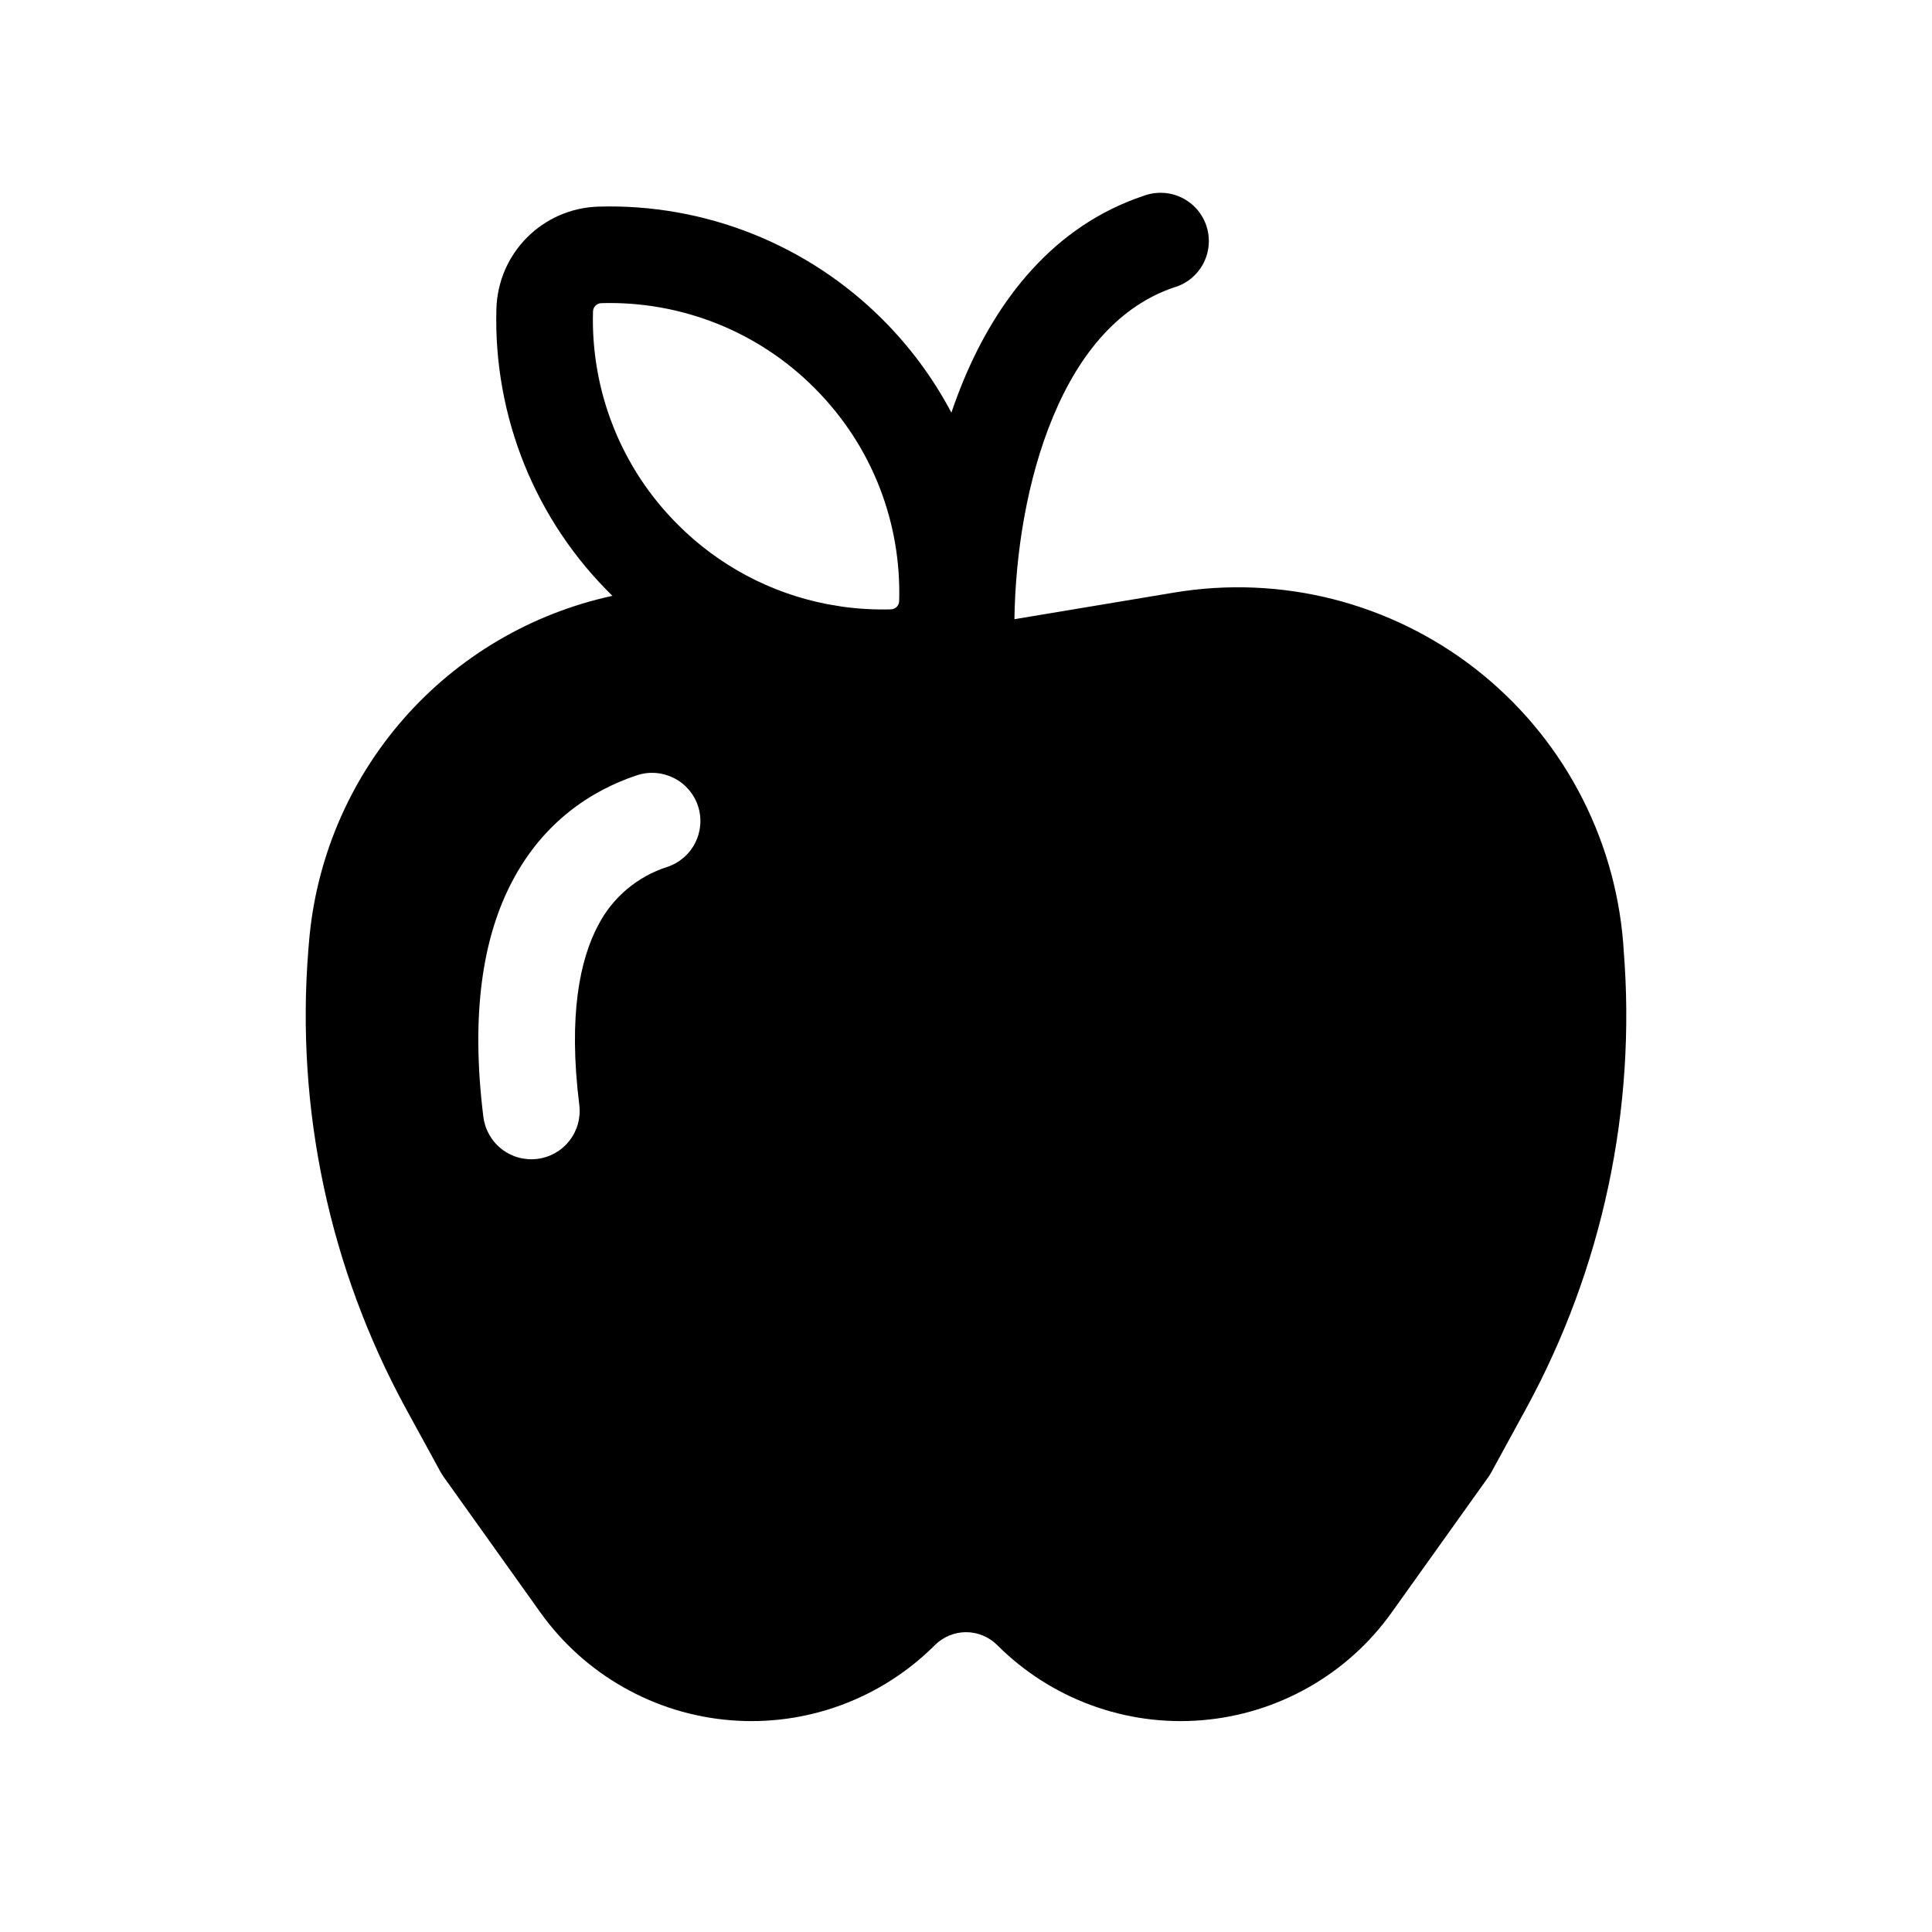
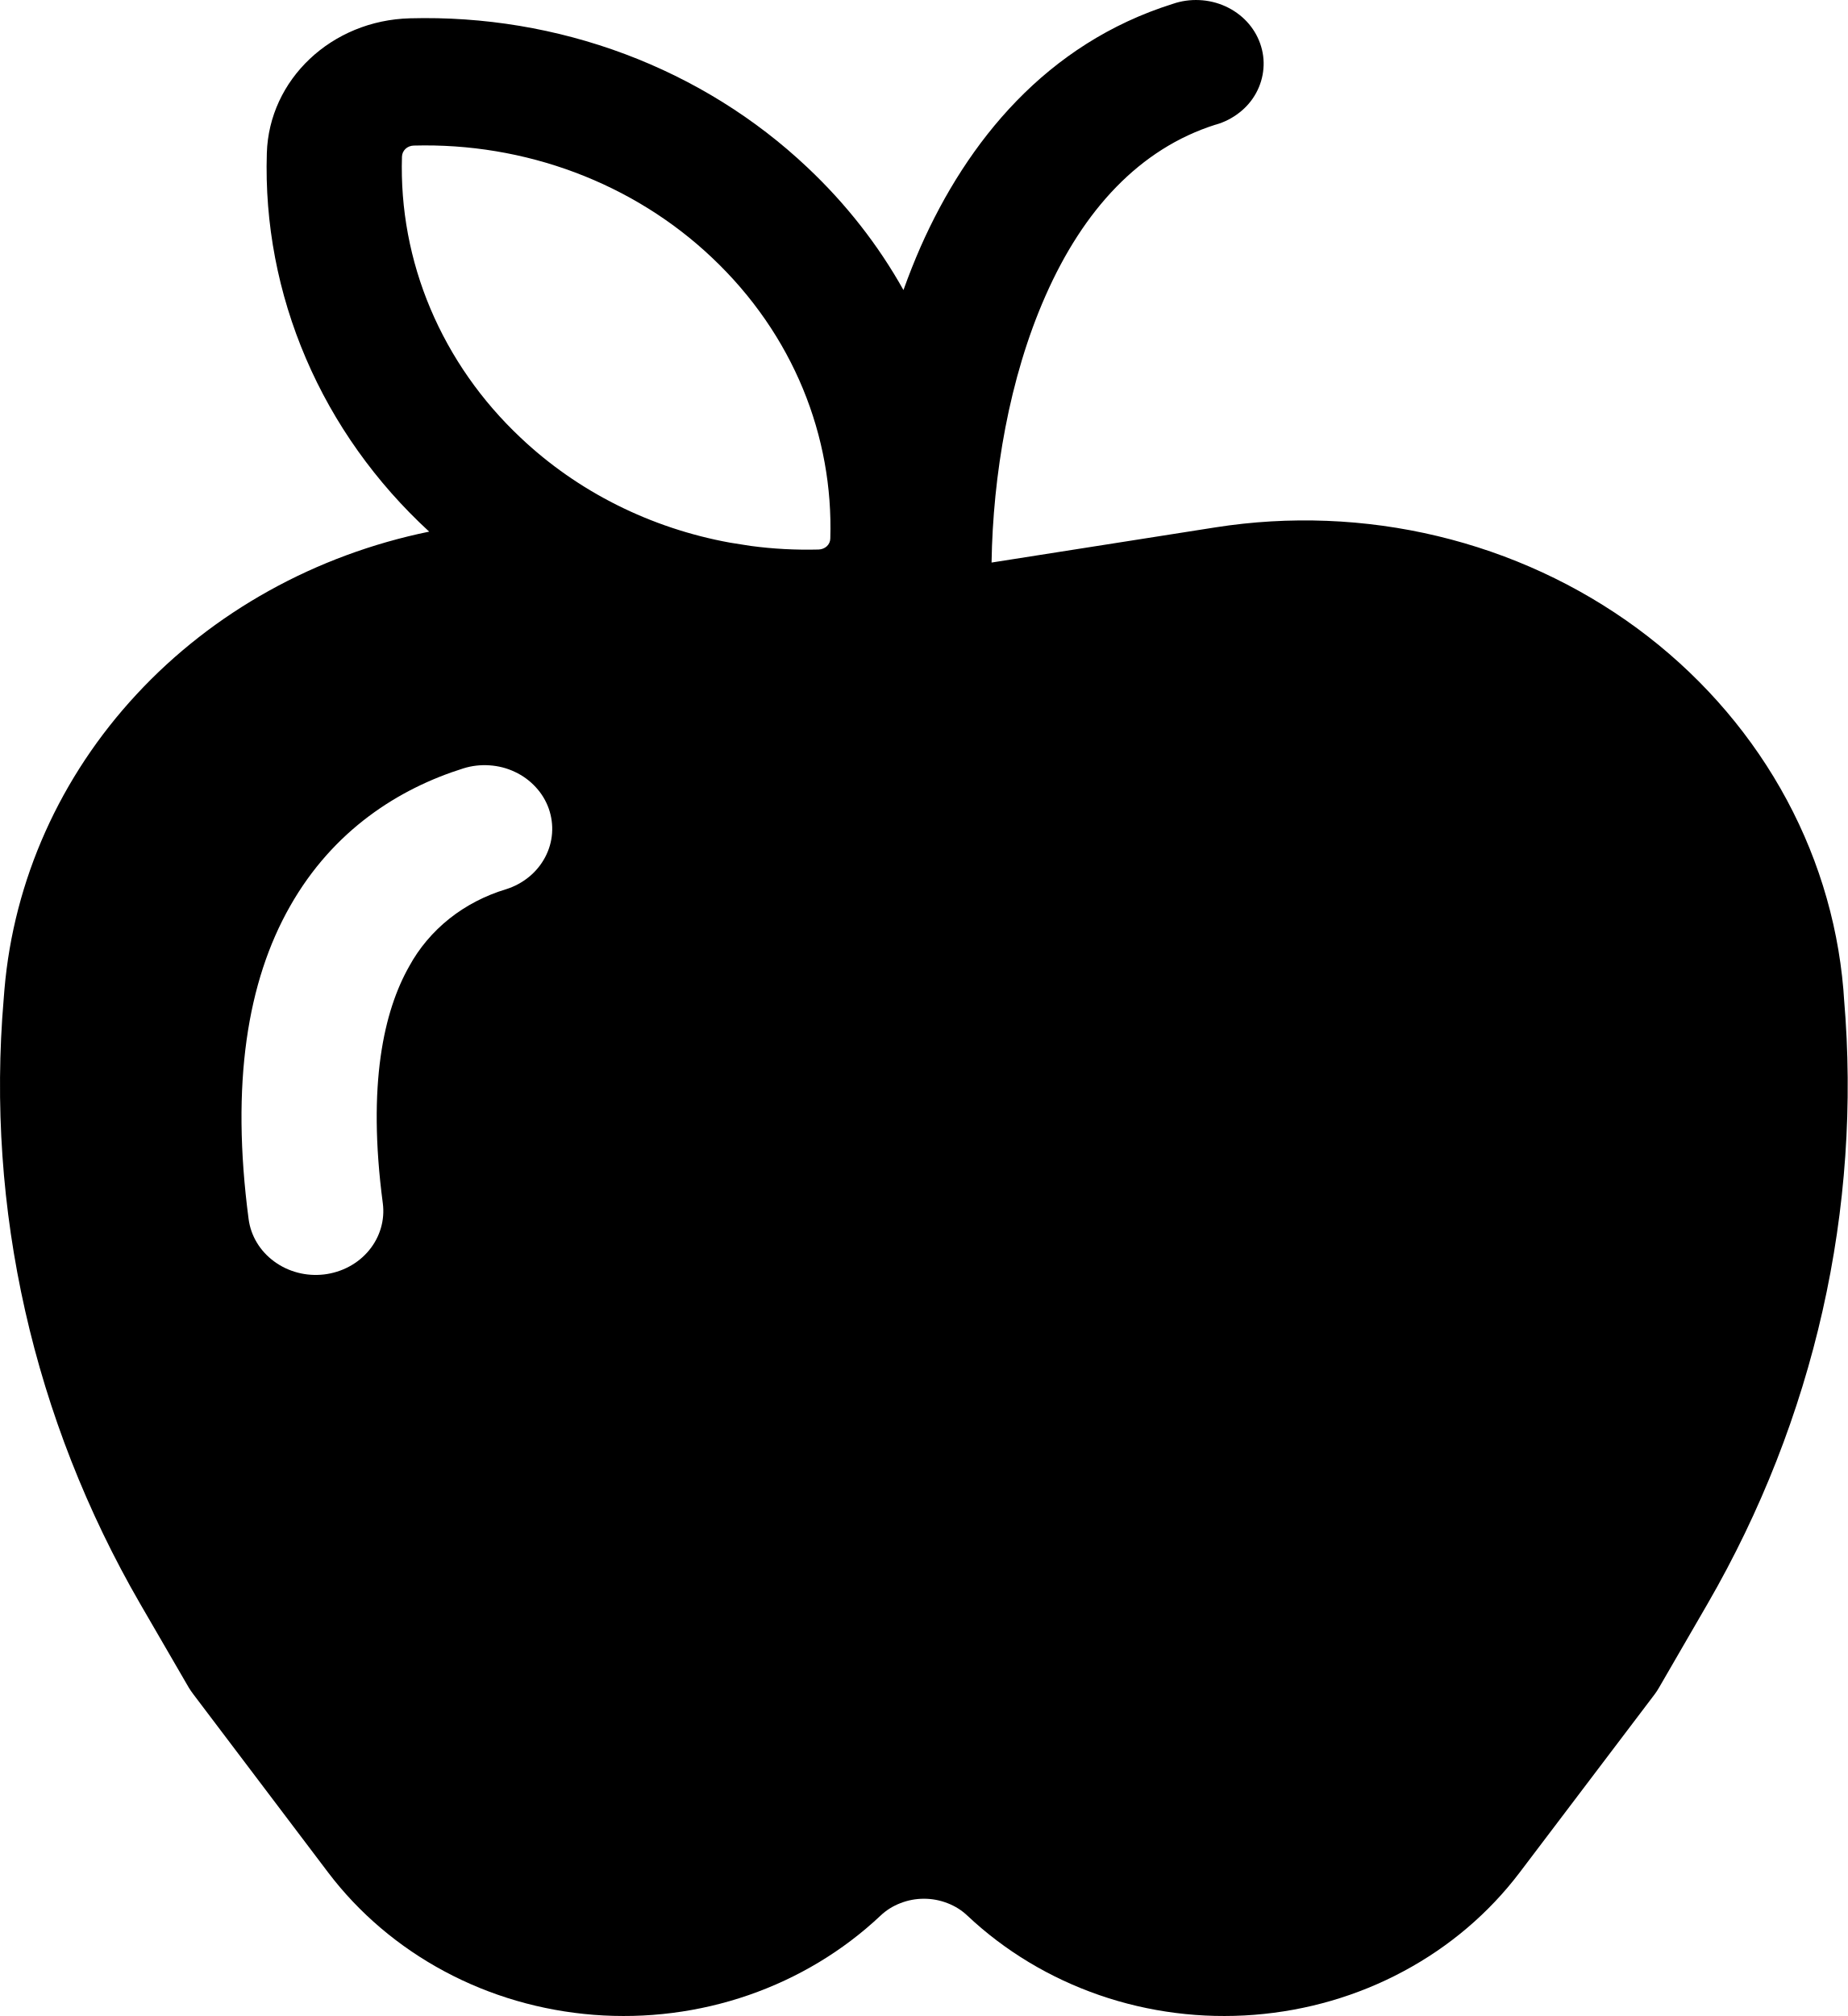
- <svg xmlns="http://www.w3.org/2000/svg" viewBox="0 0 32 32" fill="currentColor">
-   <path d="M11.56 13.347C11.627 13.548 11.611 13.768 11.516 13.957C11.422 14.147 11.255 14.291 11.054 14.358C10.809 14.436 10.581 14.562 10.384 14.728C10.187 14.894 10.025 15.097 9.907 15.326C9.61 15.885 9.408 16.803 9.595 18.302C9.621 18.513 9.563 18.726 9.432 18.893C9.302 19.061 9.11 19.169 8.899 19.195C8.689 19.221 8.476 19.163 8.309 19.032C8.141 18.902 8.033 18.71 8.006 18.499C7.795 16.799 7.992 15.517 8.496 14.575C9.008 13.614 9.787 13.095 10.547 12.842C10.647 12.808 10.752 12.795 10.857 12.802C10.962 12.81 11.064 12.838 11.158 12.885C11.252 12.931 11.336 12.997 11.405 13.076C11.474 13.155 11.527 13.248 11.56 13.347ZM19.454 4.758C19.557 4.727 19.652 4.676 19.734 4.608C19.816 4.539 19.884 4.455 19.933 4.36C19.982 4.265 20.012 4.161 20.02 4.054C20.028 3.948 20.015 3.841 19.981 3.739C19.947 3.638 19.893 3.544 19.823 3.464C19.752 3.384 19.666 3.318 19.569 3.272C19.473 3.226 19.368 3.199 19.261 3.194C19.154 3.189 19.048 3.205 18.947 3.242C17.446 3.741 16.512 4.973 15.962 6.293C15.888 6.471 15.82 6.652 15.758 6.835C15.459 6.268 15.075 5.748 14.621 5.294C14.006 4.678 13.271 4.194 12.462 3.872C11.653 3.55 10.787 3.397 9.917 3.422C8.989 3.448 8.248 4.19 8.222 5.117C8.197 5.999 8.355 6.876 8.685 7.694C9.016 8.512 9.513 9.253 10.144 9.869C8.8 10.16 7.585 10.876 6.68 11.911C5.775 12.946 5.227 14.245 5.117 15.616L5.107 15.735C4.896 18.37 5.458 21.01 6.723 23.331L7.299 24.384C7.315 24.411 7.331 24.439 7.35 24.464L8.95 26.707C9.313 27.215 9.782 27.638 10.325 27.946C10.867 28.254 11.47 28.441 12.092 28.492C12.714 28.544 13.34 28.459 13.926 28.244C14.512 28.029 15.044 27.689 15.485 27.248C15.553 27.18 15.633 27.127 15.722 27.09C15.81 27.053 15.905 27.034 16.001 27.034C16.097 27.034 16.192 27.053 16.28 27.09C16.369 27.127 16.449 27.18 16.517 27.248C16.958 27.689 17.49 28.029 18.076 28.244C18.662 28.459 19.287 28.544 19.909 28.492C20.531 28.441 21.134 28.254 21.677 27.946C22.22 27.638 22.689 27.215 23.051 26.707L24.651 24.466C24.67 24.439 24.687 24.412 24.702 24.384L25.277 23.331C26.543 21.01 27.104 18.37 26.893 15.735L26.885 15.616C26.814 14.732 26.56 13.873 26.14 13.093C25.72 12.312 25.142 11.628 24.443 11.082C23.745 10.537 22.94 10.143 22.081 9.924C21.222 9.706 20.327 9.669 19.453 9.814L16.802 10.256C16.818 9.166 17.01 7.941 17.44 6.907C17.888 5.827 18.554 5.059 19.453 4.758H19.454ZM13.95 10.048L13.704 10.007C12.764 9.825 11.901 9.366 11.226 8.688C10.763 8.227 10.4 7.676 10.159 7.069C9.918 6.463 9.803 5.813 9.822 5.16C9.823 5.123 9.838 5.088 9.864 5.062C9.89 5.036 9.925 5.021 9.962 5.021C10.614 5.002 11.264 5.117 11.871 5.358C12.478 5.6 13.029 5.963 13.49 6.426C14.461 7.397 14.93 8.678 14.893 9.954C14.892 9.99 14.878 10.026 14.852 10.052C14.826 10.078 14.79 10.092 14.754 10.093C14.485 10.1 14.216 10.085 13.95 10.048Z" fill="currentColor" />
+ <svg xmlns="http://www.w3.org/2000/svg" viewBox="0 0 22 24" fill="currentColor">
+   <path d="M6.534 9.627C6.601 9.818 6.586 10.026 6.49 10.206C6.395 10.386 6.228 10.522 6.026 10.586C5.779 10.66 5.549 10.779 5.351 10.936C5.153 11.094 4.99 11.287 4.872 11.504C4.572 12.033 4.37 12.904 4.558 14.325C4.584 14.525 4.525 14.726 4.394 14.885C4.263 15.044 4.07 15.147 3.858 15.172C3.646 15.197 3.432 15.141 3.264 15.017C3.095 14.893 2.986 14.712 2.96 14.512C2.747 12.899 2.945 11.684 3.452 10.791C3.967 9.881 4.751 9.388 5.515 9.148C5.616 9.116 5.722 9.104 5.827 9.111C5.933 9.118 6.036 9.144 6.13 9.189C6.225 9.233 6.309 9.295 6.378 9.37C6.448 9.445 6.501 9.533 6.534 9.627ZM14.475 1.484C14.578 1.455 14.673 1.406 14.756 1.341C14.839 1.277 14.907 1.197 14.956 1.107C15.005 1.017 15.035 0.918 15.043 0.817C15.052 0.716 15.038 0.614 15.004 0.518C14.97 0.422 14.916 0.333 14.845 0.257C14.774 0.181 14.687 0.119 14.59 0.075C14.493 0.031 14.388 0.006 14.28 0.001C14.173 -0.004 14.065 0.011 13.964 0.046C12.455 0.52 11.515 1.688 10.961 2.939C10.887 3.108 10.819 3.28 10.757 3.453C10.456 2.915 10.07 2.423 9.613 1.993C8.994 1.408 8.255 0.949 7.442 0.644C6.628 0.339 5.757 0.194 4.881 0.218C3.948 0.242 3.203 0.946 3.177 1.824C3.151 2.66 3.31 3.492 3.643 4.268C3.975 5.043 4.475 5.745 5.11 6.329C3.758 6.606 2.536 7.284 1.626 8.266C0.715 9.247 0.164 10.479 0.053 11.778L0.044 11.891C-0.169 14.389 0.396 16.892 1.669 19.093L2.248 20.091C2.265 20.117 2.281 20.143 2.3 20.167L3.909 22.294C4.274 22.775 4.746 23.176 5.291 23.468C5.837 23.761 6.444 23.937 7.069 23.986C7.695 24.035 8.324 23.955 8.914 23.751C9.503 23.547 10.038 23.225 10.482 22.807C10.55 22.742 10.631 22.691 10.72 22.657C10.809 22.622 10.904 22.604 11.001 22.604C11.097 22.604 11.193 22.622 11.282 22.657C11.371 22.691 11.452 22.742 11.52 22.807C11.964 23.225 12.499 23.547 13.088 23.751C13.677 23.955 14.307 24.035 14.932 23.986C15.558 23.937 16.164 23.761 16.71 23.468C17.256 23.176 17.727 22.775 18.092 22.294L19.702 20.169C19.72 20.144 19.738 20.118 19.753 20.091L20.331 19.093C21.604 16.892 22.169 14.389 21.956 11.891L21.948 11.778C21.877 10.941 21.622 10.126 21.199 9.386C20.776 8.646 20.195 7.997 19.493 7.48C18.79 6.963 17.981 6.589 17.117 6.382C16.253 6.175 15.352 6.14 14.473 6.278L11.806 6.697C11.822 5.664 12.015 4.502 12.448 3.522C12.899 2.498 13.569 1.77 14.473 1.484H14.475ZM8.938 6.499L8.691 6.46C7.746 6.288 6.877 5.853 6.198 5.21C5.733 4.773 5.368 4.25 5.125 3.675C4.882 3.1 4.767 2.484 4.786 1.865C4.787 1.83 4.802 1.797 4.828 1.772C4.854 1.748 4.889 1.734 4.926 1.733C5.583 1.715 6.237 1.824 6.847 2.053C7.457 2.282 8.011 2.626 8.475 3.065C9.452 3.986 9.923 5.201 9.886 6.41C9.886 6.445 9.871 6.478 9.845 6.503C9.819 6.527 9.783 6.541 9.746 6.542C9.476 6.549 9.206 6.535 8.938 6.499Z" fill="currentColor" />
</svg>
